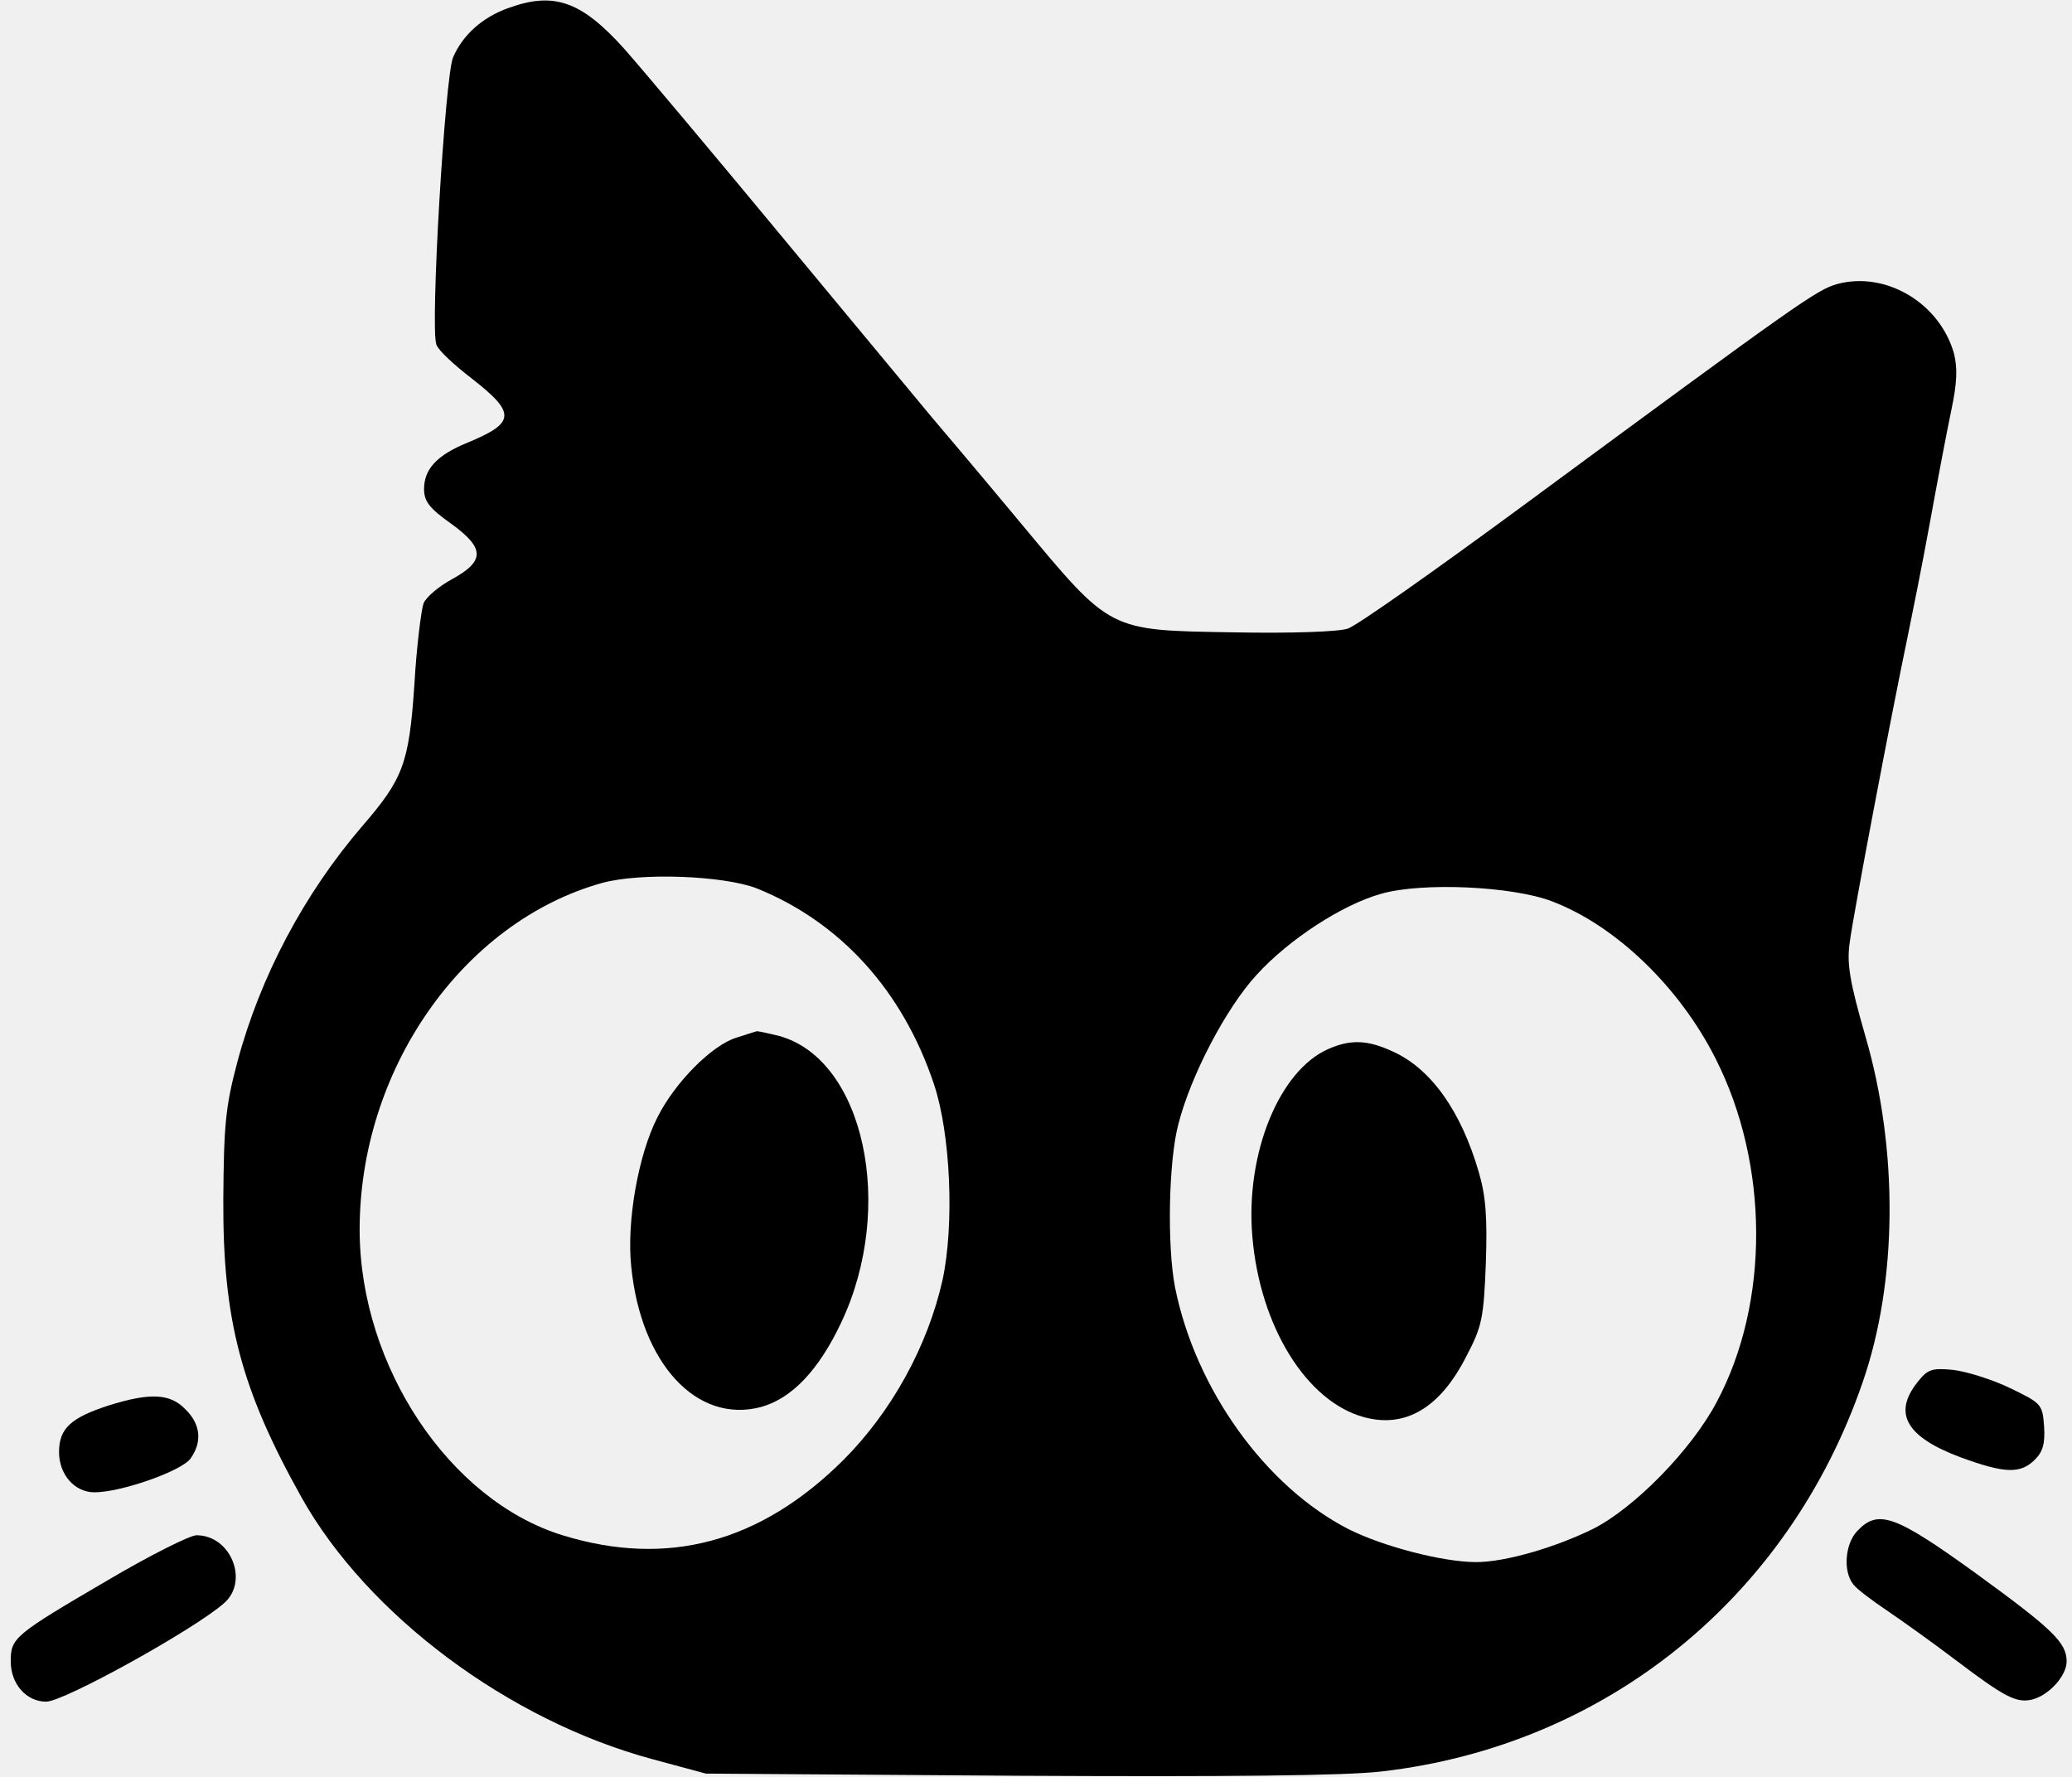
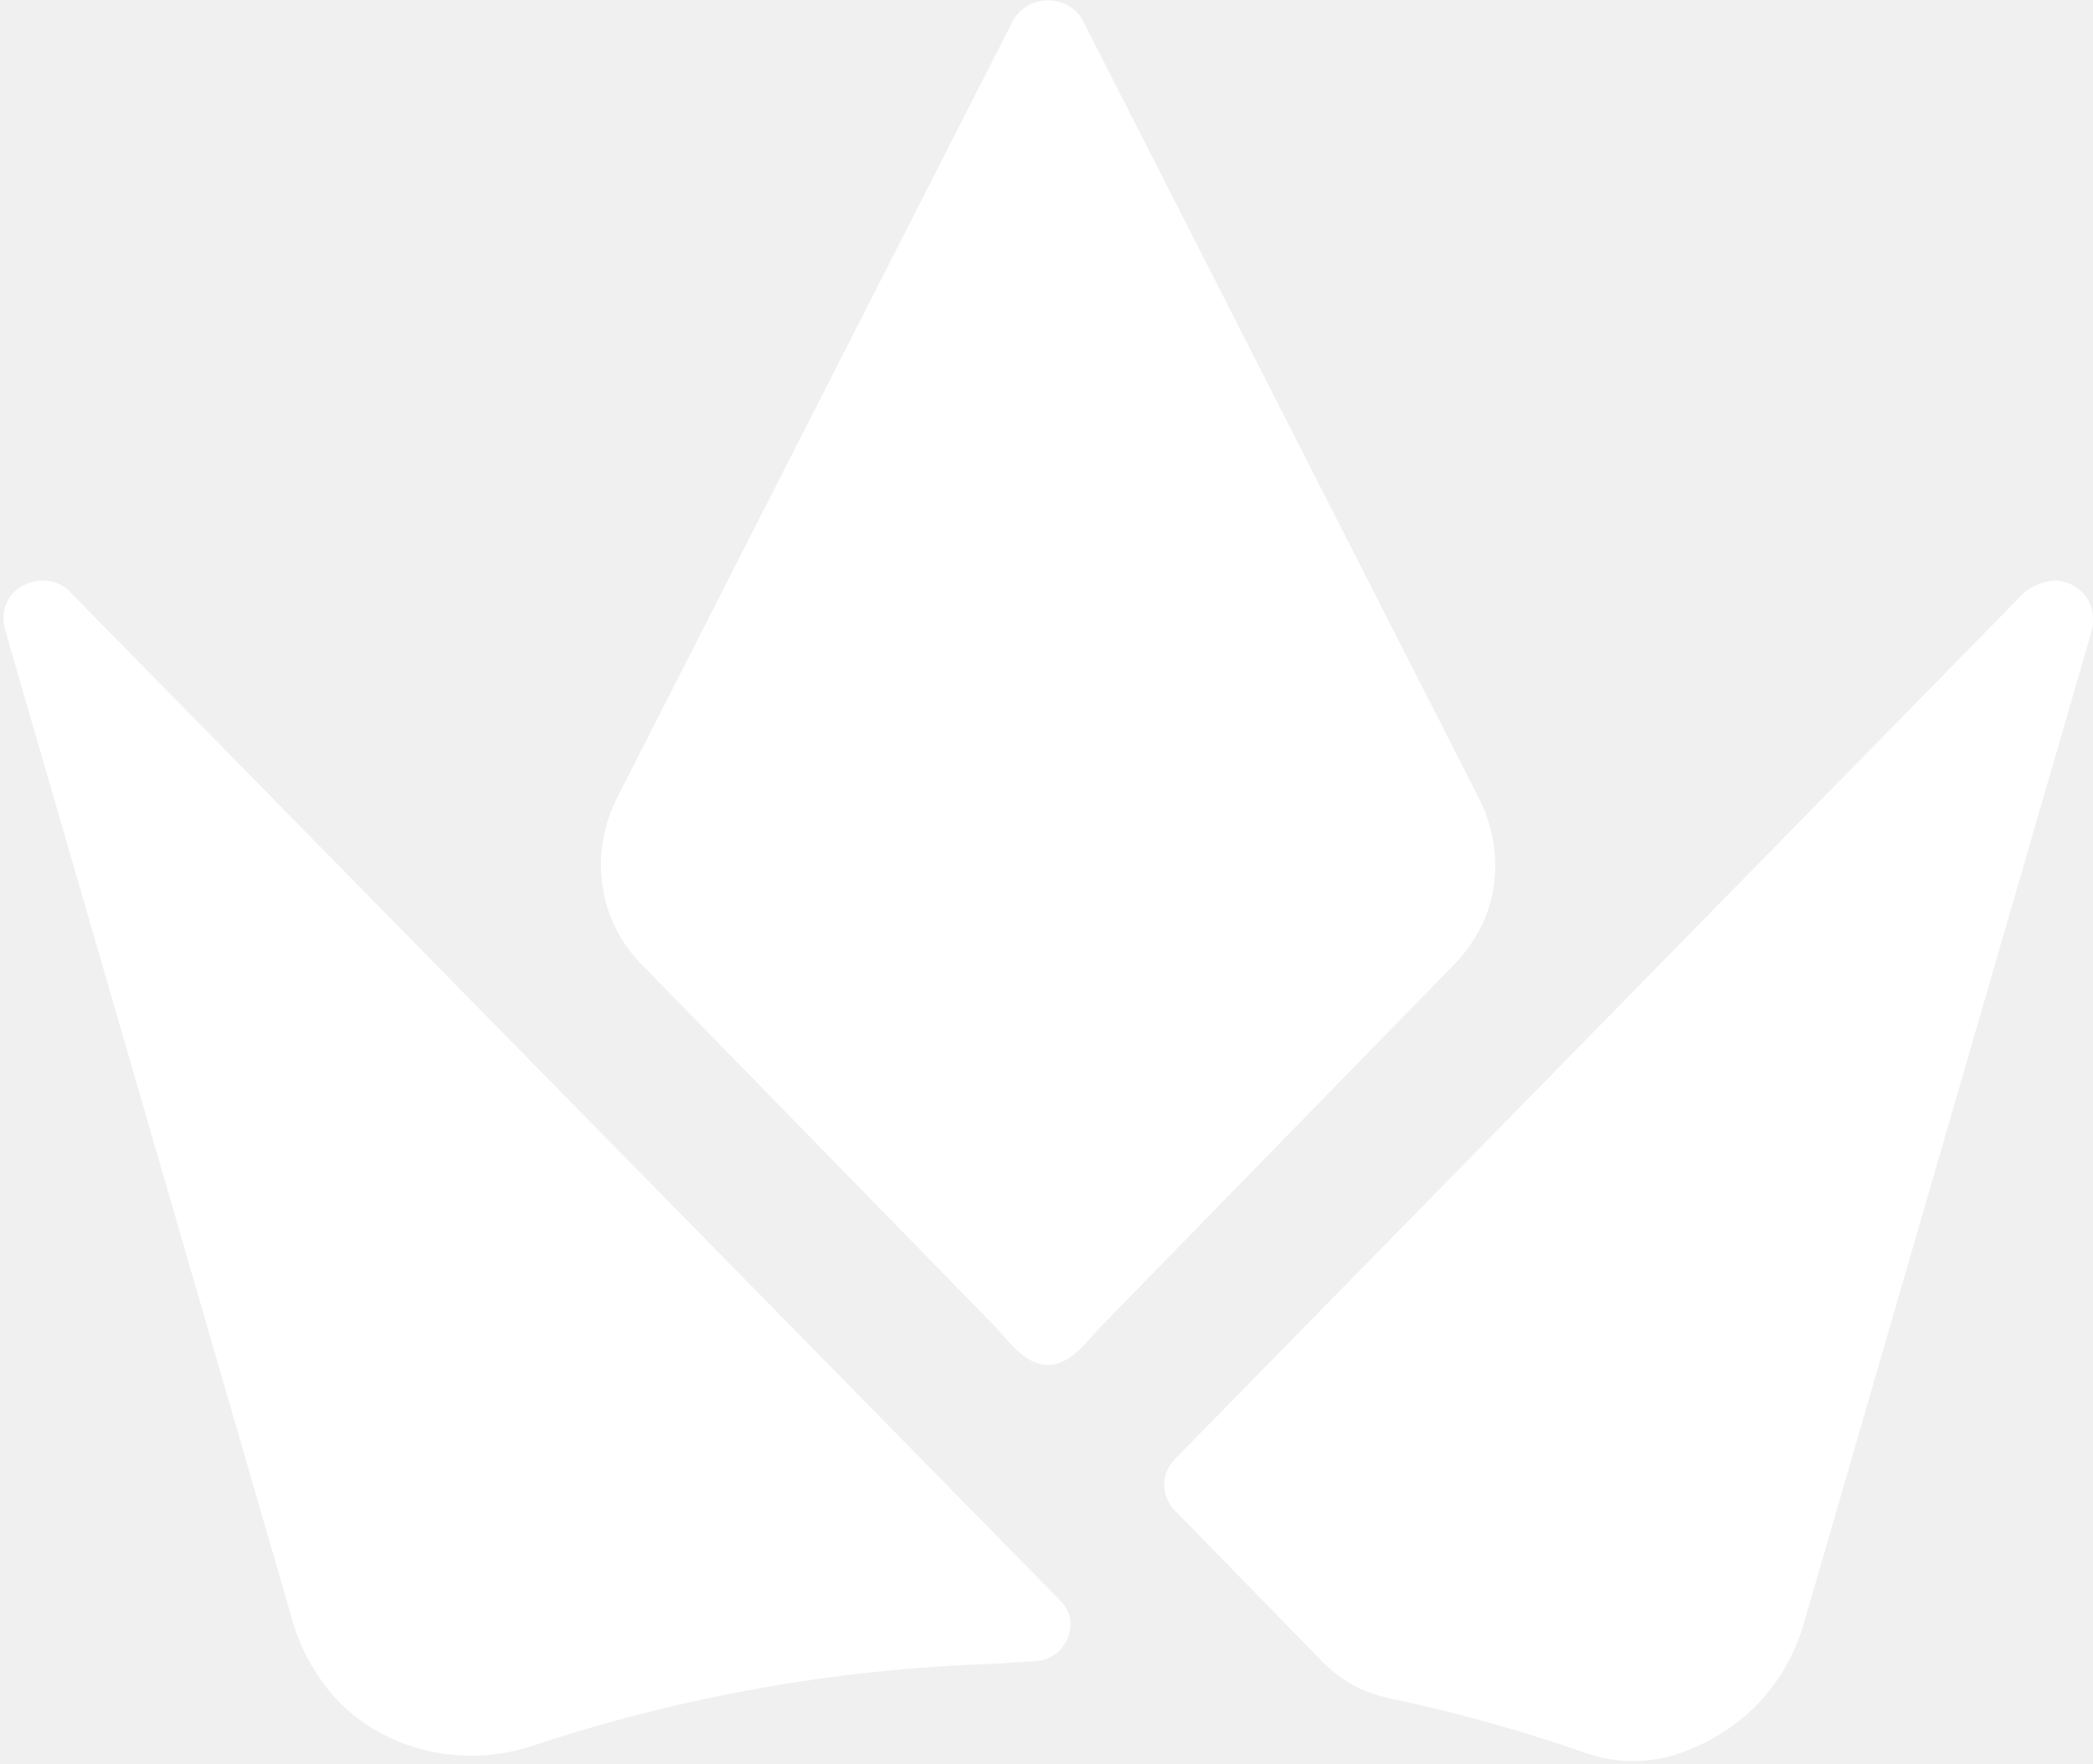
- <svg xmlns="http://www.w3.org/2000/svg" version="1.0" width="386pt" height="331pt" viewBox="0 0 386 331" preserveAspectRatio="xMidYMid meet">
-   <g transform="translate(0,331) scale(0.1,-0.1)" fill="#000000" stroke="none">
-     <path d="M947 3295 c-48 -17 -85 -50 -103 -92 -15 -35 -43 -506 -31 -535 3 -10 33 -38 67 -64 82 -64 80 -82 -10 -119 -56 -23 -80 -49 -80 -86 0 -23 10 -36 51 -65 62 -45 63 -69 1 -103 -24 -13 -48 -33 -53 -45 -4 -11 -13 -80 -17 -151 -10 -148 -21 -176 -98 -265 -107 -125 -189 -278 -232 -439 -22 -83 -25 -117 -26 -256 -1 -224 33 -353 146 -555 123 -219 386 -415 653 -487 l100 -27 580 -4 c396 -2 611 0 679 8 418 48 758 324 896 725 65 187 67 433 5 645 -29 101 -35 135 -29 175 6 48 78 427 108 570 8 39 27 133 41 210 14 77 32 172 40 210 11 52 12 79 5 107 -27 94 -127 153 -217 129 -39 -11 -70 -33 -587 -414 -163 -120 -309 -223 -325 -228 -18 -6 -104 -9 -213 -7 -234 4 -227 0 -396 203 -69 83 -145 173 -168 200 -23 28 -148 178 -278 335 -130 157 -262 314 -293 349 -80 89 -131 107 -216 76z m463 -1640 c156 -63 272 -191 330 -365 31 -93 38 -261 16 -364 -28 -125 -96 -247 -185 -336 -155 -154 -328 -200 -523 -140 -211 65 -377 315 -378 567 -1 299 191 575 451 648 72 20 227 14 289 -10z m1481 -24 c119 -45 238 -160 305 -293 100 -197 101 -455 2 -640 -47 -89 -153 -197 -230 -236 -71 -35 -164 -62 -218 -62 -62 0 -173 29 -237 61 -155 79 -286 261 -324 451 -15 78 -12 234 6 303 23 91 89 217 146 279 60 66 160 131 232 151 77 22 245 14 318 -14z" />
-     <path d="M1372 1377 c-46 -14 -115 -84 -147 -148 -36 -70 -58 -195 -49 -279 18 -180 122 -293 242 -261 57 16 107 68 149 157 102 215 43 490 -115 534 -20 5 -39 9 -42 9 -3 -1 -20 -6 -38 -12z" />
-     <path d="M2475 1356 c-92 -40 -155 -195 -142 -349 14 -168 101 -308 208 -337 77 -21 142 17 191 114 29 55 32 71 36 172 3 85 0 126 -13 170 -33 114 -89 193 -160 225 -47 22 -79 23 -120 5z" />
-     <path d="M3572 735 c-46 -58 -21 -102 81 -140 82 -30 111 -31 138 -4 15 15 19 30 17 62 -3 41 -5 43 -63 71 -33 16 -81 31 -106 34 -41 4 -48 1 -67 -23z" />
-     <path d="M203 692 c-71 -23 -93 -43 -93 -87 0 -42 29 -75 66 -75 50 0 163 40 179 63 22 31 19 64 -10 92 -28 29 -65 31 -142 7z" />
-     <path d="M3460 458 c-23 -24 -27 -76 -7 -100 6 -8 35 -30 62 -48 28 -19 84 -59 125 -90 95 -72 116 -83 146 -76 31 8 64 44 64 71 0 35 -26 60 -169 164 -151 109 -182 120 -221 79z" />
-     <path d="M202 367 c-176 -103 -182 -108 -182 -152 0 -42 29 -75 66 -75 33 0 277 135 332 184 46 41 12 126 -52 126 -12 0 -86 -37 -164 -83z" />
-   </g>
+ <svg xmlns="http://www.w3.org/2000/svg" width="597" height="503" viewBox="0 0 597 503" fill="none">
+   <path d="M422.563 264.121C420.516 268.265 417.821 272.01 414.583 275.296L314.398 377.979C309.788 382.703 305.509 389.303 298.908 389.303V389.303V389.303C292.075 389.303 287.716 382.349 282.943 377.459L183.191 275.275C182.669 274.773 182.105 274.166 181.582 273.559C170.385 260.982 168.233 242.818 176.13 227.333L289.152 5.471C291.345 2.06 294.938 0.135 298.908 0.135C302.877 0.135 306.45 2.039 308.539 5.241L365.185 116.454L421.832 227.667C427.786 239.323 428.058 252.967 422.563 264.121ZM302.334 456.435L20.135 169.011L19.236 168.09C17.147 166.416 14.745 165.558 12.154 165.558C8.373 165.704 5.051 167.358 3.004 170.078C1.082 172.631 0.518 175.937 1.395 179.453L83.519 462.566C85.483 469.325 88.658 475.603 93.024 481.17C93.547 481.881 94.132 482.572 94.696 483.241C104.452 494.563 119.159 500.778 134.41 500.778C140.322 500.778 146.318 499.857 152.126 497.89C194.41 483.869 238.678 476.001 283.803 474.557C287.627 474.264 291.429 474.034 295.21 473.845C298.344 473.678 301.248 472.171 303.128 469.723C304.987 467.337 305.698 464.324 305.133 461.415C304.778 459.678 303.838 458.004 302.355 456.456L302.334 456.435ZM591.845 167.315C591.845 167.324 591.835 167.33 591.828 167.324C588.258 164.889 583.711 165.039 578.955 167.881V167.881C578.179 168.353 577.464 168.921 576.827 169.57L335.133 416.172C331.101 420.274 331.08 426.719 335.092 430.821L377.375 474.138C382.389 479.286 388.824 482.802 396.031 484.33C415.21 488.368 434.242 493.684 452.626 500.108C456.888 501.594 461.338 502.326 465.808 502.326C471.344 502.326 476.881 501.196 482.166 498.936C491.275 495.211 499.151 489.331 504.938 481.902C509.262 476.357 512.479 470.079 514.464 463.257L596.609 180.018C596.943 178.7 597.068 177.381 596.964 176.251C596.964 172.658 595.049 169.316 591.863 167.306C591.855 167.301 591.845 167.306 591.845 167.315V167.315Z" fill="white" />
</svg>
